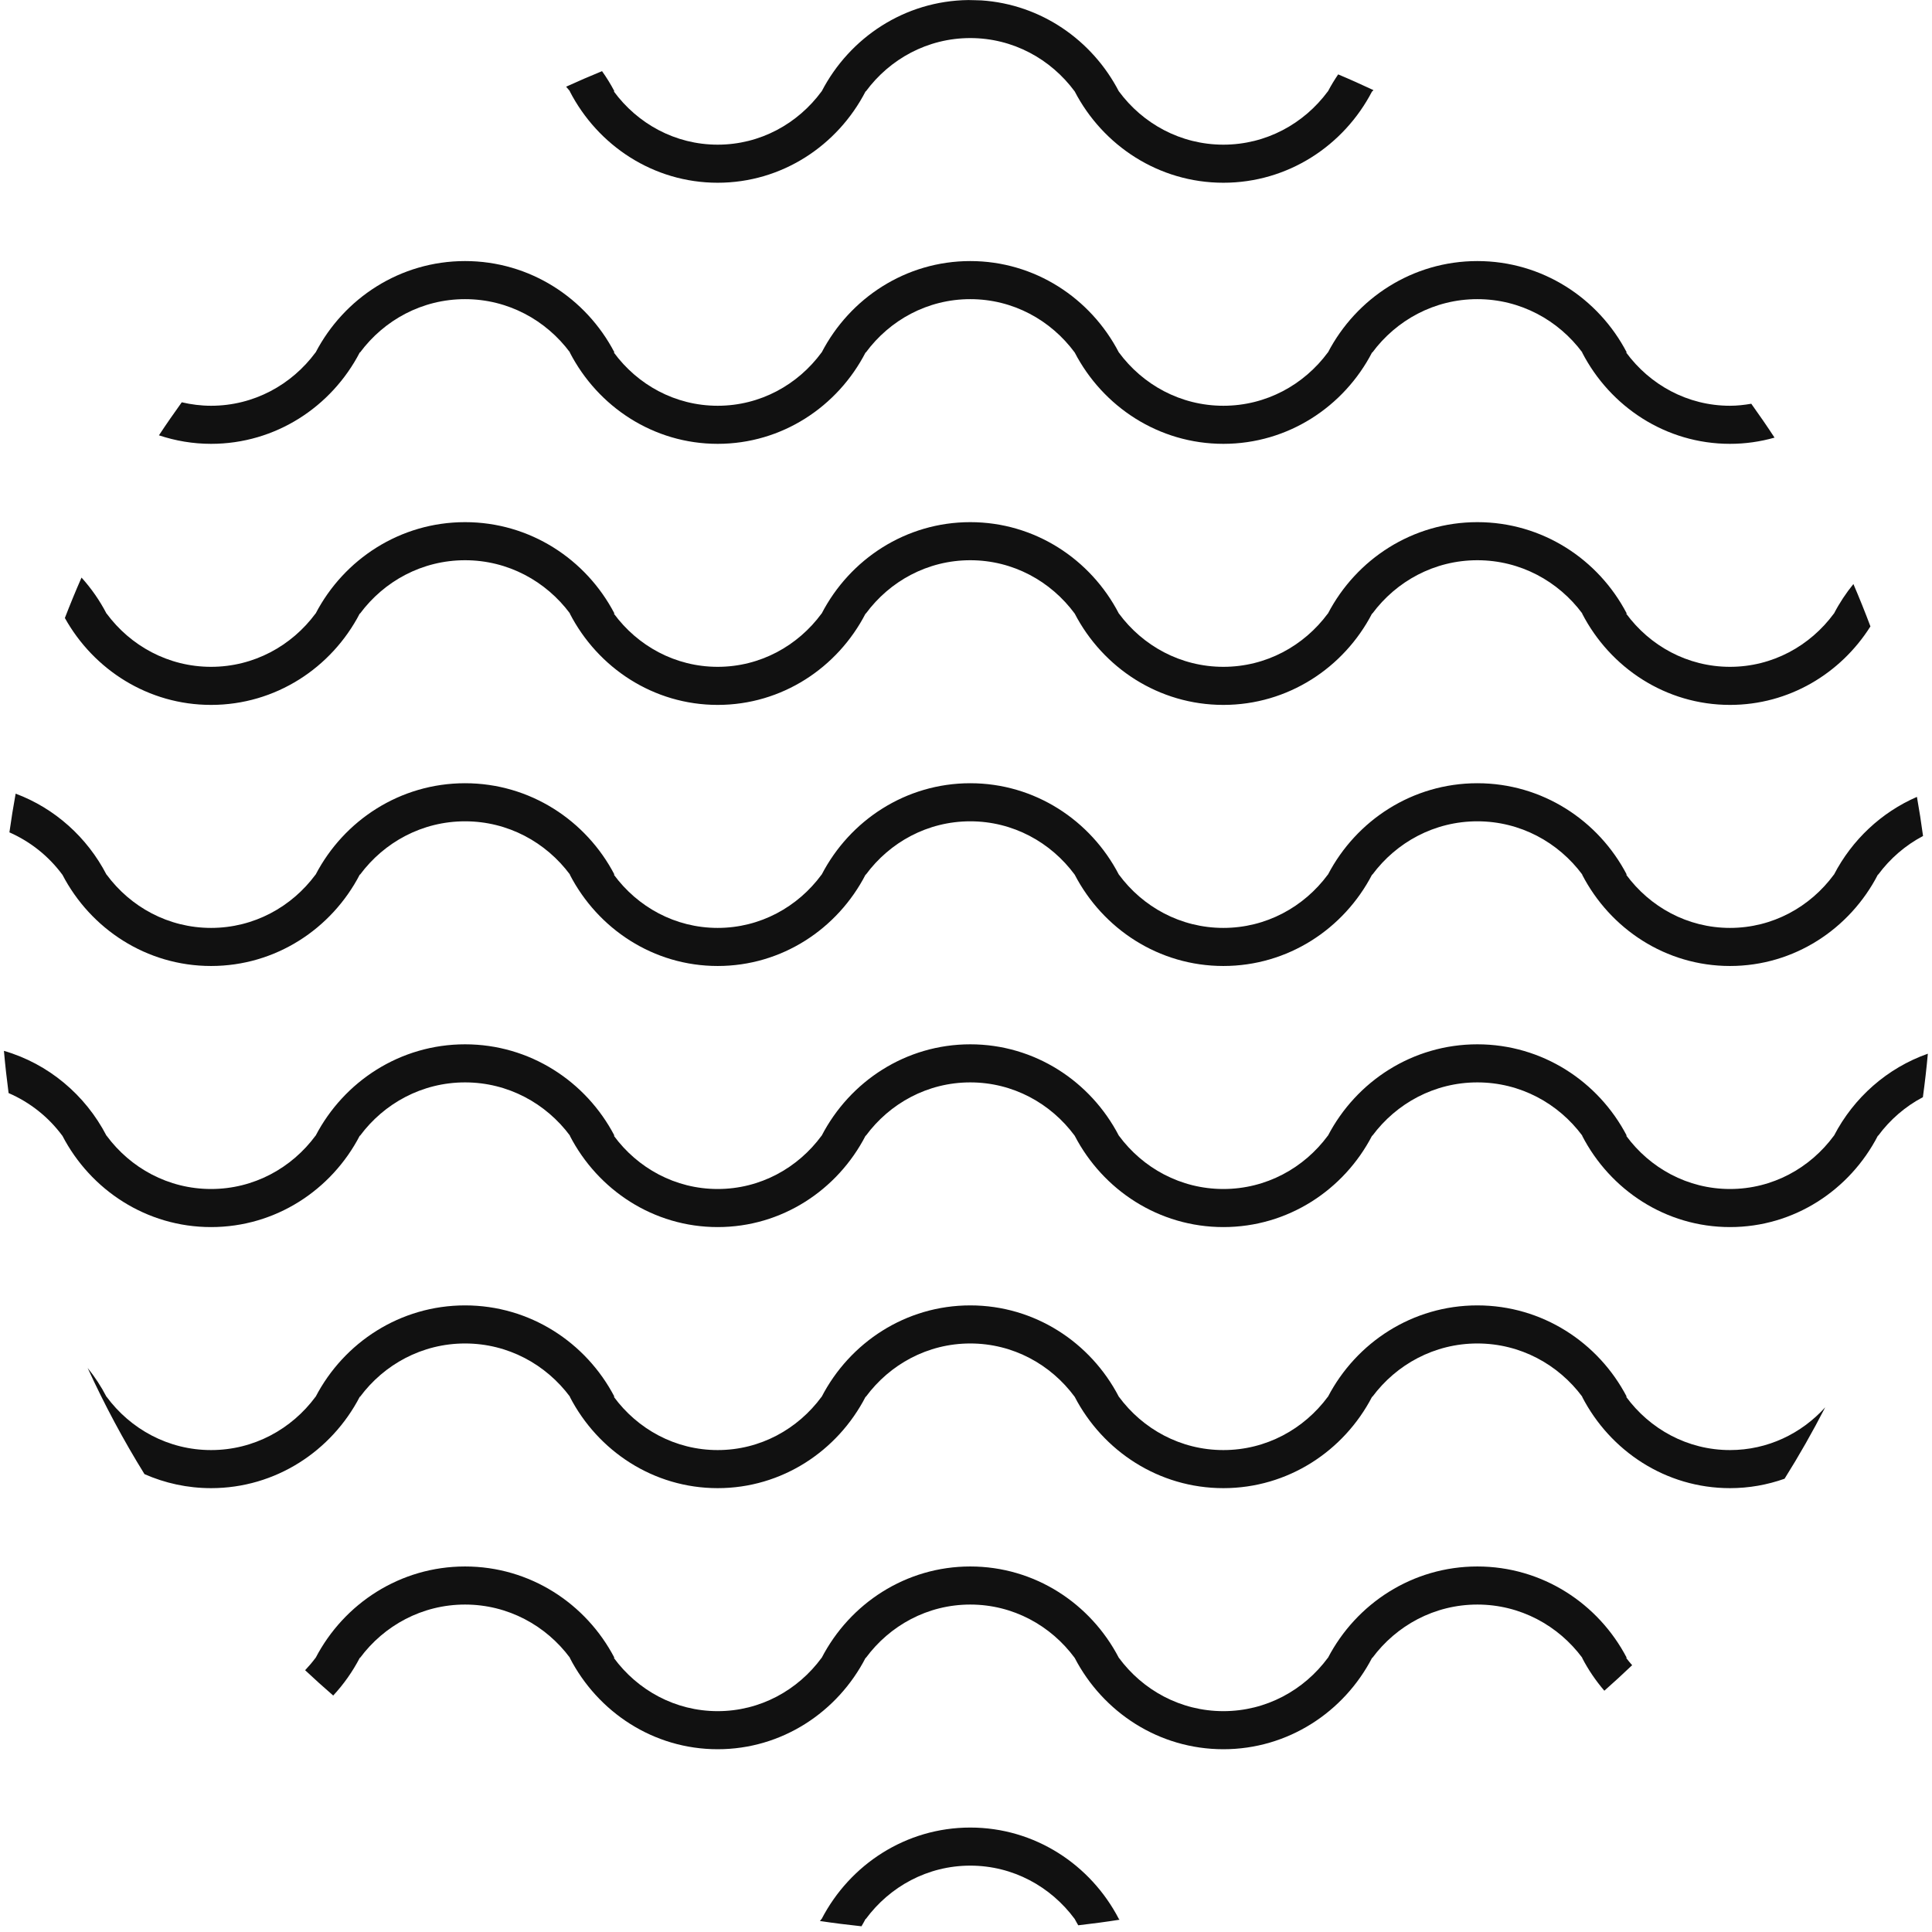
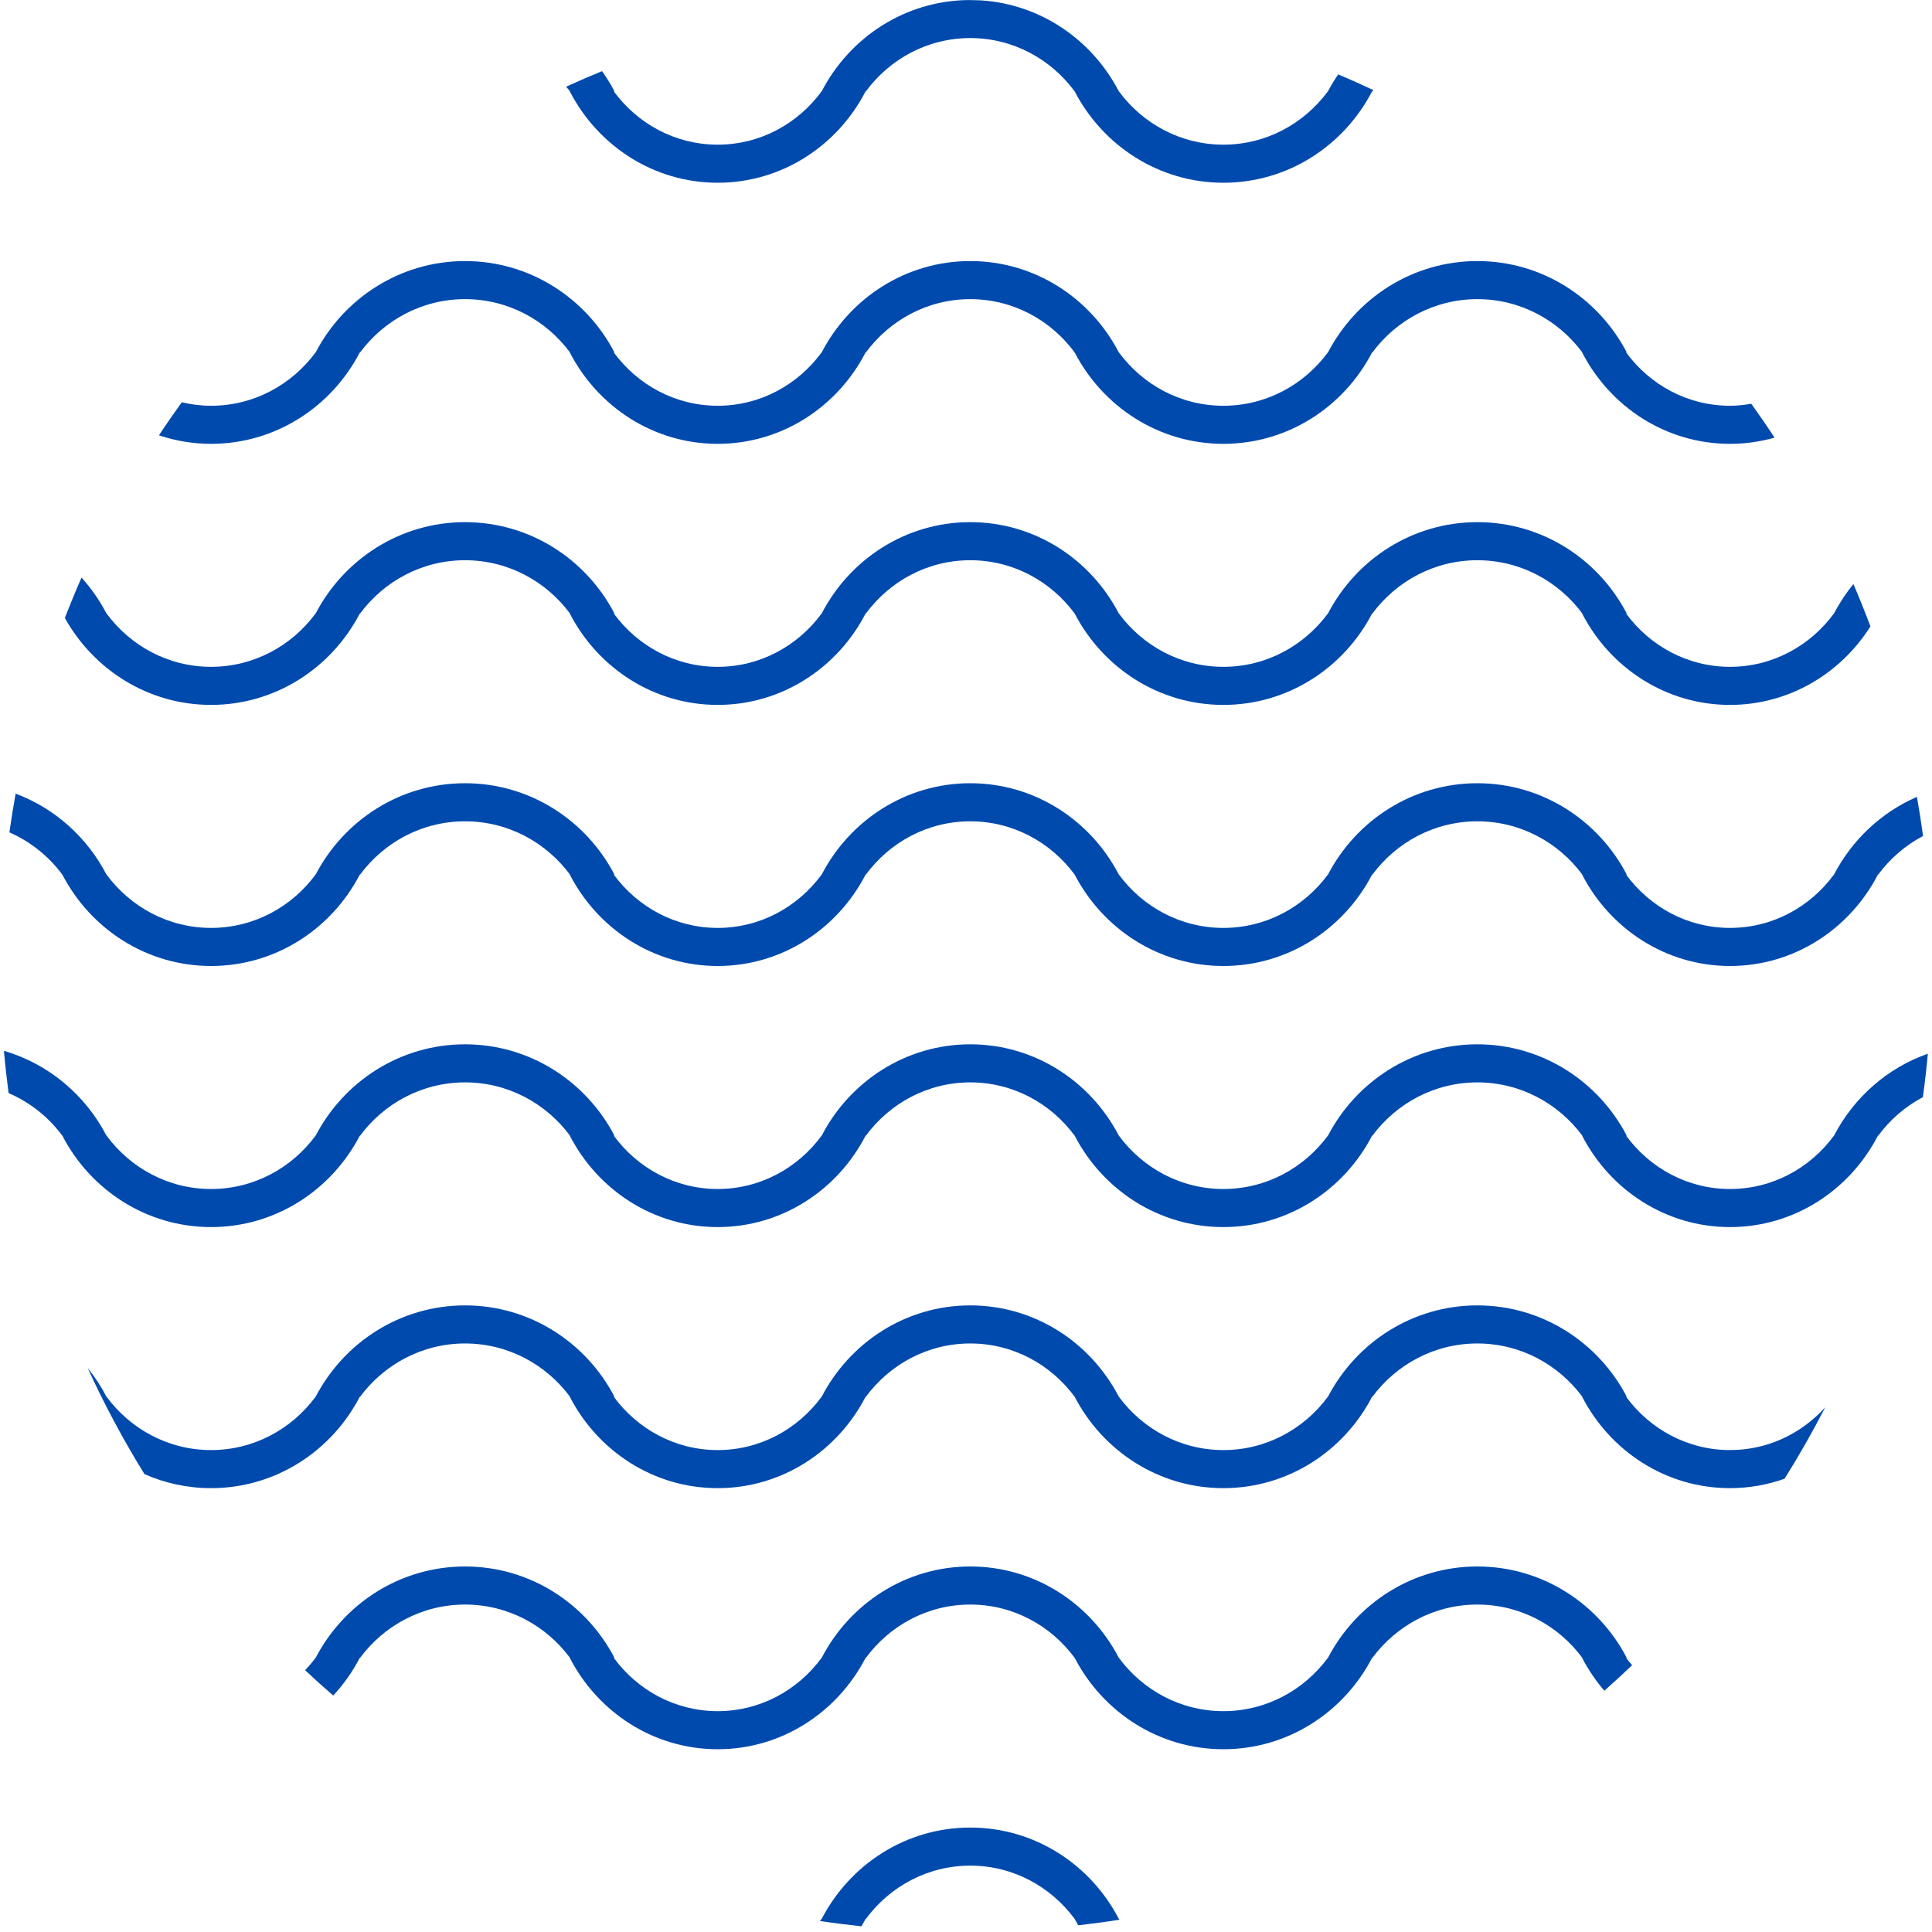
- <svg xmlns="http://www.w3.org/2000/svg" width="148px" height="148px" viewBox="0 0 148 148" fill="#111111" aria-hidden="true">
+ <svg xmlns="http://www.w3.org/2000/svg" width="148px" height="148px" viewBox="0 0 148 148" fill="#004aad" aria-hidden="true">
  <path fill-rule="evenodd" d="M8.157,86.999 L8.165,86.999 C9.994,89.475 12.893,91.083 16.168,91.083 C19.444,91.083 22.343,89.475 24.172,86.999 L24.179,86.999 C26.350,82.838 30.658,79.999 35.625,79.999 C40.591,79.999 44.899,82.838 47.070,86.999 L47.019,86.999 C48.837,89.475 51.721,91.083 54.978,91.083 C58.236,91.083 61.119,89.475 62.938,86.999 L62.944,86.999 C65.103,82.838 69.388,79.999 74.327,79.999 C79.266,79.999 83.550,82.838 85.709,86.999 L85.713,86.999 C87.541,89.475 90.441,91.083 93.716,91.083 C96.992,91.083 99.891,89.475 101.720,86.999 L101.727,86.999 C103.898,82.838 108.206,79.999 113.172,79.999 C118.139,79.999 122.447,82.838 124.617,86.999 L124.567,86.999 C126.385,89.475 129.269,91.083 132.526,91.083 C135.784,91.083 138.667,89.475 140.486,86.999 L140.492,86.999 C142.009,84.075 144.577,81.810 147.682,80.718 C147.582,81.836 147.452,82.945 147.302,84.049 C145.954,84.759 144.784,85.772 143.878,86.999 L143.856,86.999 C141.707,91.161 137.442,94.000 132.526,94.000 C127.610,94.000 123.346,91.161 121.197,86.999 L121.214,86.999 C119.376,84.524 116.463,82.916 113.172,82.916 C109.882,82.916 106.969,84.524 105.131,86.999 L105.108,86.999 C102.947,91.161 98.659,94.000 93.716,94.000 C88.773,94.000 84.486,91.161 82.325,86.999 L82.324,86.999 C80.497,84.524 77.600,82.916 74.327,82.916 C71.054,82.916 68.157,84.524 66.330,86.999 L66.308,86.999 C64.159,91.161 59.894,94.000 54.978,94.000 C50.062,94.000 45.798,91.161 43.649,86.999 L43.666,86.999 C41.828,84.524 38.915,82.916 35.625,82.916 C32.334,82.916 29.421,84.524 27.583,86.999 L27.560,86.999 C25.399,91.161 21.111,94.000 16.168,94.000 C11.225,94.000 6.938,91.161 4.777,86.999 L4.772,86.999 C3.716,85.568 2.295,84.442 0.658,83.734 C0.517,82.662 0.396,81.585 0.301,80.500 C3.705,81.487 6.533,83.868 8.157,86.999 ZM143.878,66.999 L143.856,66.999 C141.707,71.160 137.442,73.999 132.526,73.999 C127.610,73.999 123.346,71.160 121.197,66.999 L121.214,66.999 C119.376,64.524 116.463,62.916 113.172,62.916 C109.882,62.916 106.969,64.524 105.131,66.999 L105.108,66.999 C102.947,71.160 98.659,73.999 93.716,73.999 C88.773,73.999 84.486,71.160 82.325,66.999 L82.324,66.999 C80.497,64.524 77.600,62.916 74.327,62.916 C71.054,62.916 68.157,64.524 66.330,66.999 L66.308,66.999 C64.159,71.160 59.894,73.999 54.978,73.999 C50.062,73.999 45.798,71.160 43.649,66.999 L43.666,66.999 C41.828,64.524 38.915,62.916 35.625,62.916 C32.334,62.916 29.421,64.524 27.583,66.999 L27.560,66.999 C25.399,71.160 21.111,73.999 16.168,73.999 C11.225,73.999 6.938,71.160 4.777,66.999 L4.772,66.999 C3.730,65.587 2.331,64.472 0.721,63.762 C0.859,62.767 1.021,61.779 1.198,60.797 C4.200,61.918 6.678,64.147 8.157,66.999 L8.165,66.999 C9.994,69.475 12.893,71.082 16.168,71.082 C19.444,71.082 22.343,69.475 24.172,66.999 L24.179,66.999 C26.350,62.838 30.658,59.999 35.625,59.999 C40.591,59.999 44.899,62.838 47.070,66.999 L47.019,66.999 C48.837,69.475 51.721,71.082 54.978,71.082 C58.236,71.082 61.119,69.475 62.938,66.999 L62.944,66.999 C65.103,62.838 69.388,59.999 74.327,59.999 C79.266,59.999 83.550,62.838 85.709,66.999 L85.713,66.999 C87.541,69.475 90.441,71.082 93.716,71.082 C96.992,71.082 99.891,69.475 101.720,66.999 L101.727,66.999 C103.898,62.838 108.206,59.999 113.172,59.999 C118.139,59.999 122.447,62.838 124.617,66.999 L124.567,66.999 C126.385,69.475 129.269,71.082 132.526,71.082 C135.784,71.082 138.667,69.475 140.486,66.999 L140.492,66.999 C141.871,64.342 144.118,62.229 146.846,61.045 C147.022,62.038 147.179,63.036 147.314,64.041 C145.961,64.752 144.787,65.768 143.878,66.999 ZM8.157,106.999 L8.165,106.999 C9.994,109.474 12.893,111.082 16.168,111.082 C19.444,111.082 22.343,109.474 24.172,106.999 L24.179,106.999 C26.350,102.837 30.658,99.999 35.625,99.999 C40.591,99.999 44.899,102.837 47.070,106.999 L47.019,106.999 C48.837,109.474 51.721,111.082 54.978,111.082 C58.236,111.082 61.119,109.474 62.938,106.999 L62.944,106.999 C65.103,102.837 69.388,99.999 74.327,99.999 C79.266,99.999 83.550,102.837 85.709,106.999 L85.713,106.999 C87.541,109.474 90.441,111.082 93.716,111.082 C96.992,111.082 99.891,109.474 101.720,106.999 L101.727,106.999 C103.898,102.837 108.206,99.999 113.172,99.999 C118.139,99.999 122.447,102.837 124.617,106.999 L124.567,106.999 C126.385,109.474 129.269,111.082 132.526,111.082 C135.411,111.082 138.000,109.818 139.818,107.809 C138.855,109.680 137.819,111.505 136.705,113.278 C135.395,113.742 133.991,113.999 132.526,113.999 C127.610,113.999 123.346,111.160 121.197,106.999 L121.214,106.999 C119.376,104.524 116.463,102.916 113.172,102.916 C109.882,102.916 106.969,104.524 105.131,106.999 L105.108,106.999 C102.947,111.160 98.659,113.999 93.716,113.999 C88.773,113.999 84.486,111.160 82.325,106.999 L82.324,106.999 C80.497,104.524 77.600,102.916 74.327,102.916 C71.054,102.916 68.157,104.524 66.330,106.999 L66.308,106.999 C64.159,111.160 59.894,113.999 54.978,113.999 C50.062,113.999 45.798,111.160 43.649,106.999 L43.666,106.999 C41.828,104.524 38.915,102.916 35.625,102.916 C32.334,102.916 29.421,104.524 27.583,106.999 L27.560,106.999 C25.399,111.160 21.111,113.999 16.168,113.999 C14.355,113.999 12.632,113.614 11.068,112.925 C9.452,110.318 8.001,107.600 6.713,104.790 C7.264,105.472 7.749,106.211 8.157,106.999 ZM132.526,53.999 C127.610,53.999 123.346,51.160 121.197,46.999 L121.214,46.999 C119.376,44.524 116.463,42.916 113.172,42.916 C109.882,42.916 106.969,44.524 105.131,46.999 L105.108,46.999 C102.947,51.160 98.659,53.999 93.716,53.999 C88.773,53.999 84.486,51.160 82.325,46.999 L82.324,46.999 C80.497,44.524 77.600,42.916 74.327,42.916 C71.054,42.916 68.157,44.524 66.330,46.999 L66.308,46.999 C64.159,51.160 59.894,53.999 54.978,53.999 C50.062,53.999 45.798,51.160 43.649,46.999 L43.666,46.999 C41.828,44.524 38.915,42.916 35.625,42.916 C32.334,42.916 29.421,44.524 27.583,46.999 L27.560,46.999 C25.399,51.160 21.111,53.999 16.168,53.999 C11.364,53.999 7.184,51.313 4.969,47.341 C5.373,46.298 5.796,45.265 6.245,44.245 C6.991,45.073 7.637,45.996 8.157,46.999 L8.165,46.999 C9.994,49.474 12.893,51.082 16.168,51.082 C19.444,51.082 22.343,49.474 24.172,46.999 L24.179,46.999 C26.350,42.837 30.658,39.999 35.625,39.999 C40.591,39.999 44.899,42.837 47.070,46.999 L47.019,46.999 C48.837,49.474 51.721,51.082 54.978,51.082 C58.236,51.082 61.119,49.474 62.938,46.999 L62.944,46.999 C65.103,42.837 69.388,39.999 74.327,39.999 C79.266,39.999 83.550,42.837 85.709,46.999 L85.713,46.999 C87.541,49.474 90.441,51.082 93.716,51.082 C96.992,51.082 99.891,49.474 101.720,46.999 L101.727,46.999 C103.898,42.837 108.206,39.999 113.172,39.999 C118.139,39.999 122.447,42.837 124.617,46.999 L124.567,46.999 C126.385,49.474 129.269,51.082 132.526,51.082 C135.784,51.082 138.667,49.474 140.486,46.999 L140.492,46.999 C140.911,46.192 141.411,45.437 141.979,44.740 C142.439,45.809 142.873,46.891 143.284,47.985 C141.003,51.600 137.042,53.999 132.526,53.999 ZM24.172,126.999 L24.179,126.999 C26.350,122.837 30.658,119.999 35.625,119.999 C40.591,119.999 44.899,122.837 47.070,126.999 L47.019,126.999 C48.837,129.475 51.721,131.082 54.978,131.082 C58.236,131.082 61.119,129.475 62.938,126.999 L62.944,126.999 C65.103,122.837 69.388,119.999 74.327,119.999 C79.266,119.999 83.550,122.837 85.709,126.999 L85.713,126.999 C87.541,129.475 90.441,131.082 93.716,131.082 C96.992,131.082 99.891,129.475 101.720,126.999 L101.727,126.999 C103.898,122.837 108.206,119.999 113.172,119.999 C118.139,119.999 122.447,122.837 124.617,126.999 L124.567,126.999 C124.711,127.195 124.873,127.376 125.030,127.561 C124.332,128.226 123.623,128.880 122.900,129.517 C122.243,128.750 121.667,127.908 121.197,126.999 L121.214,126.999 C119.376,124.524 116.463,122.916 113.172,122.916 C109.882,122.916 106.969,124.524 105.131,126.999 L105.108,126.999 C102.947,131.160 98.659,133.999 93.716,133.999 C88.773,133.999 84.486,131.160 82.325,126.999 L82.324,126.999 C80.497,124.524 77.600,122.916 74.327,122.916 C71.054,122.916 68.157,124.524 66.330,126.999 L66.308,126.999 C64.159,131.160 59.894,133.999 54.978,133.999 C50.062,133.999 45.798,131.160 43.649,126.999 L43.666,126.999 C41.828,124.524 38.915,122.916 35.625,122.916 C32.334,122.916 29.421,124.524 27.583,126.999 L27.560,126.999 C27.011,128.055 26.325,129.025 25.526,129.886 C24.796,129.253 24.078,128.607 23.374,127.946 C23.657,127.646 23.926,127.332 24.172,126.999 ZM132.526,34.000 C127.610,34.000 123.346,31.161 121.197,26.999 L121.214,26.999 C119.376,24.524 116.463,22.916 113.172,22.916 C109.882,22.916 106.969,24.524 105.131,26.999 L105.108,26.999 C102.947,31.161 98.659,34.000 93.716,34.000 C88.773,34.000 84.486,31.161 82.325,26.999 L82.324,26.999 C80.497,24.524 77.600,22.916 74.327,22.916 C71.054,22.916 68.157,24.524 66.330,26.999 L66.308,26.999 C64.159,31.161 59.894,34.000 54.978,34.000 C50.062,34.000 45.798,31.161 43.649,26.999 L43.666,26.999 C41.828,24.524 38.915,22.916 35.625,22.916 C32.334,22.916 29.421,24.524 27.583,26.999 L27.560,26.999 C25.399,31.161 21.111,34.000 16.168,34.000 C14.773,34.000 13.433,33.766 12.175,33.348 C12.740,32.491 13.325,31.649 13.924,30.817 C14.646,30.986 15.396,31.083 16.168,31.083 C19.444,31.083 22.343,29.475 24.172,26.999 L24.179,26.999 C26.350,22.838 30.658,19.999 35.625,19.999 C40.591,19.999 44.899,22.838 47.070,26.999 L47.019,26.999 C48.837,29.475 51.721,31.083 54.978,31.083 C58.236,31.083 61.119,29.475 62.938,26.999 L62.944,26.999 C65.103,22.838 69.388,19.999 74.327,19.999 C79.266,19.999 83.550,22.838 85.709,26.999 L85.713,26.999 C87.541,29.475 90.441,31.083 93.716,31.083 C96.992,31.083 99.891,29.475 101.720,26.999 L101.727,26.999 C103.898,22.838 108.206,19.999 113.172,19.999 C118.139,19.999 122.447,22.838 124.617,26.999 L124.567,26.999 C126.385,29.475 129.269,31.083 132.526,31.083 C133.083,31.083 133.624,31.020 134.156,30.929 C134.767,31.782 135.363,32.645 135.938,33.524 C134.852,33.832 133.709,34.000 132.526,34.000 ZM62.938,146.999 L62.944,146.999 C65.103,142.838 69.388,139.999 74.327,139.999 C79.266,139.999 83.550,142.838 85.709,146.999 L85.713,146.999 C85.728,147.020 85.747,147.038 85.762,147.059 C84.716,147.226 83.660,147.363 82.599,147.486 C82.506,147.325 82.411,147.165 82.325,146.999 L82.324,146.999 C80.497,144.524 77.600,142.916 74.327,142.916 C71.054,142.916 68.157,144.524 66.330,146.999 L66.308,146.999 C66.209,147.190 66.101,147.376 65.993,147.562 C64.925,147.447 63.862,147.317 62.808,147.157 C62.850,147.103 62.898,147.054 62.938,146.999 ZM105.131,6.999 L105.108,6.999 C102.947,11.160 98.659,13.999 93.716,13.999 C88.773,13.999 84.486,11.160 82.325,6.999 L82.324,6.999 C80.497,4.524 77.600,2.916 74.327,2.916 C71.054,2.916 68.157,4.524 66.330,6.999 L66.308,6.999 C64.159,11.160 59.894,13.999 54.978,13.999 C50.062,13.999 45.798,11.160 43.649,6.999 L43.666,6.999 C43.573,6.874 43.466,6.762 43.368,6.642 C44.276,6.228 45.191,5.829 46.119,5.451 C46.469,5.943 46.788,6.459 47.070,6.999 L47.019,6.999 C48.837,9.475 51.721,11.082 54.978,11.082 C58.236,11.082 61.119,9.475 62.938,6.999 L62.944,6.999 C65.082,2.879 69.303,0.061 74.180,0.004 C74.514,0.005 74.845,0.024 75.178,0.030 C79.755,0.335 83.675,3.079 85.709,6.999 L85.713,6.999 C87.541,9.475 90.441,11.082 93.716,11.082 C96.992,11.082 99.891,9.475 101.720,6.999 L101.727,6.999 C101.962,6.548 102.227,6.117 102.510,5.699 C103.422,6.080 104.319,6.488 105.211,6.903 C105.186,6.936 105.156,6.966 105.131,6.999 Z" />
</svg>
